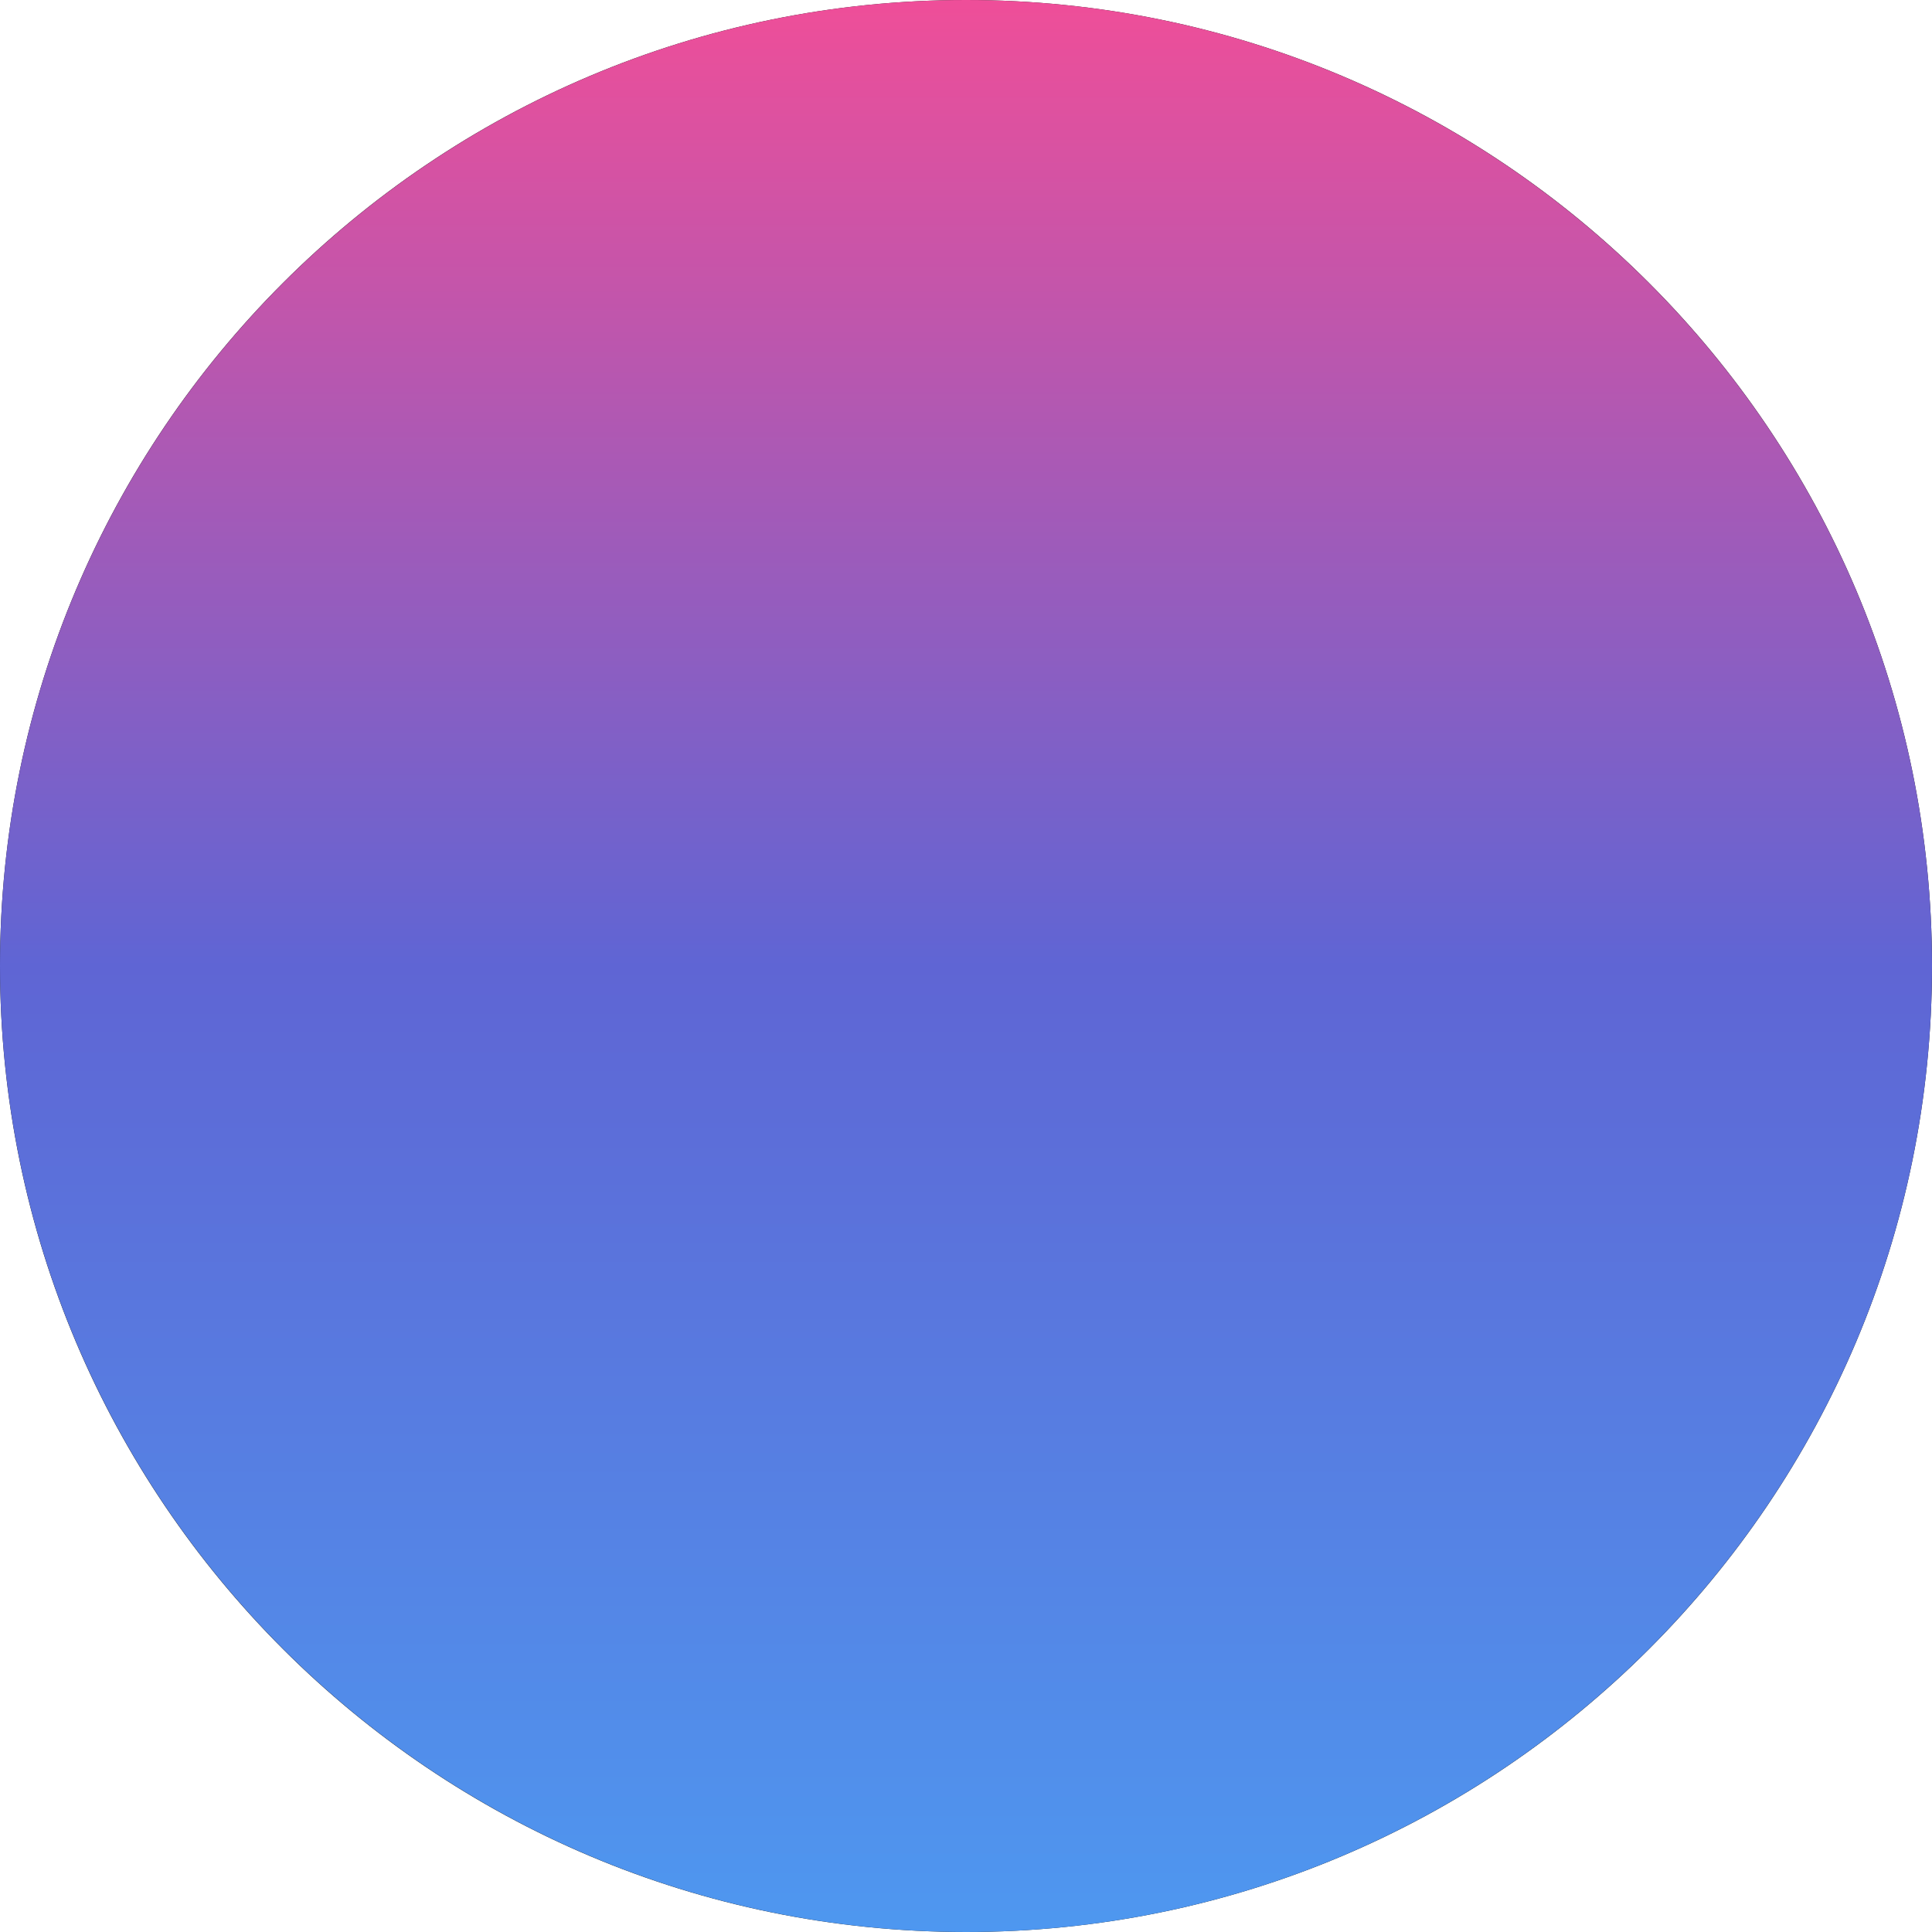
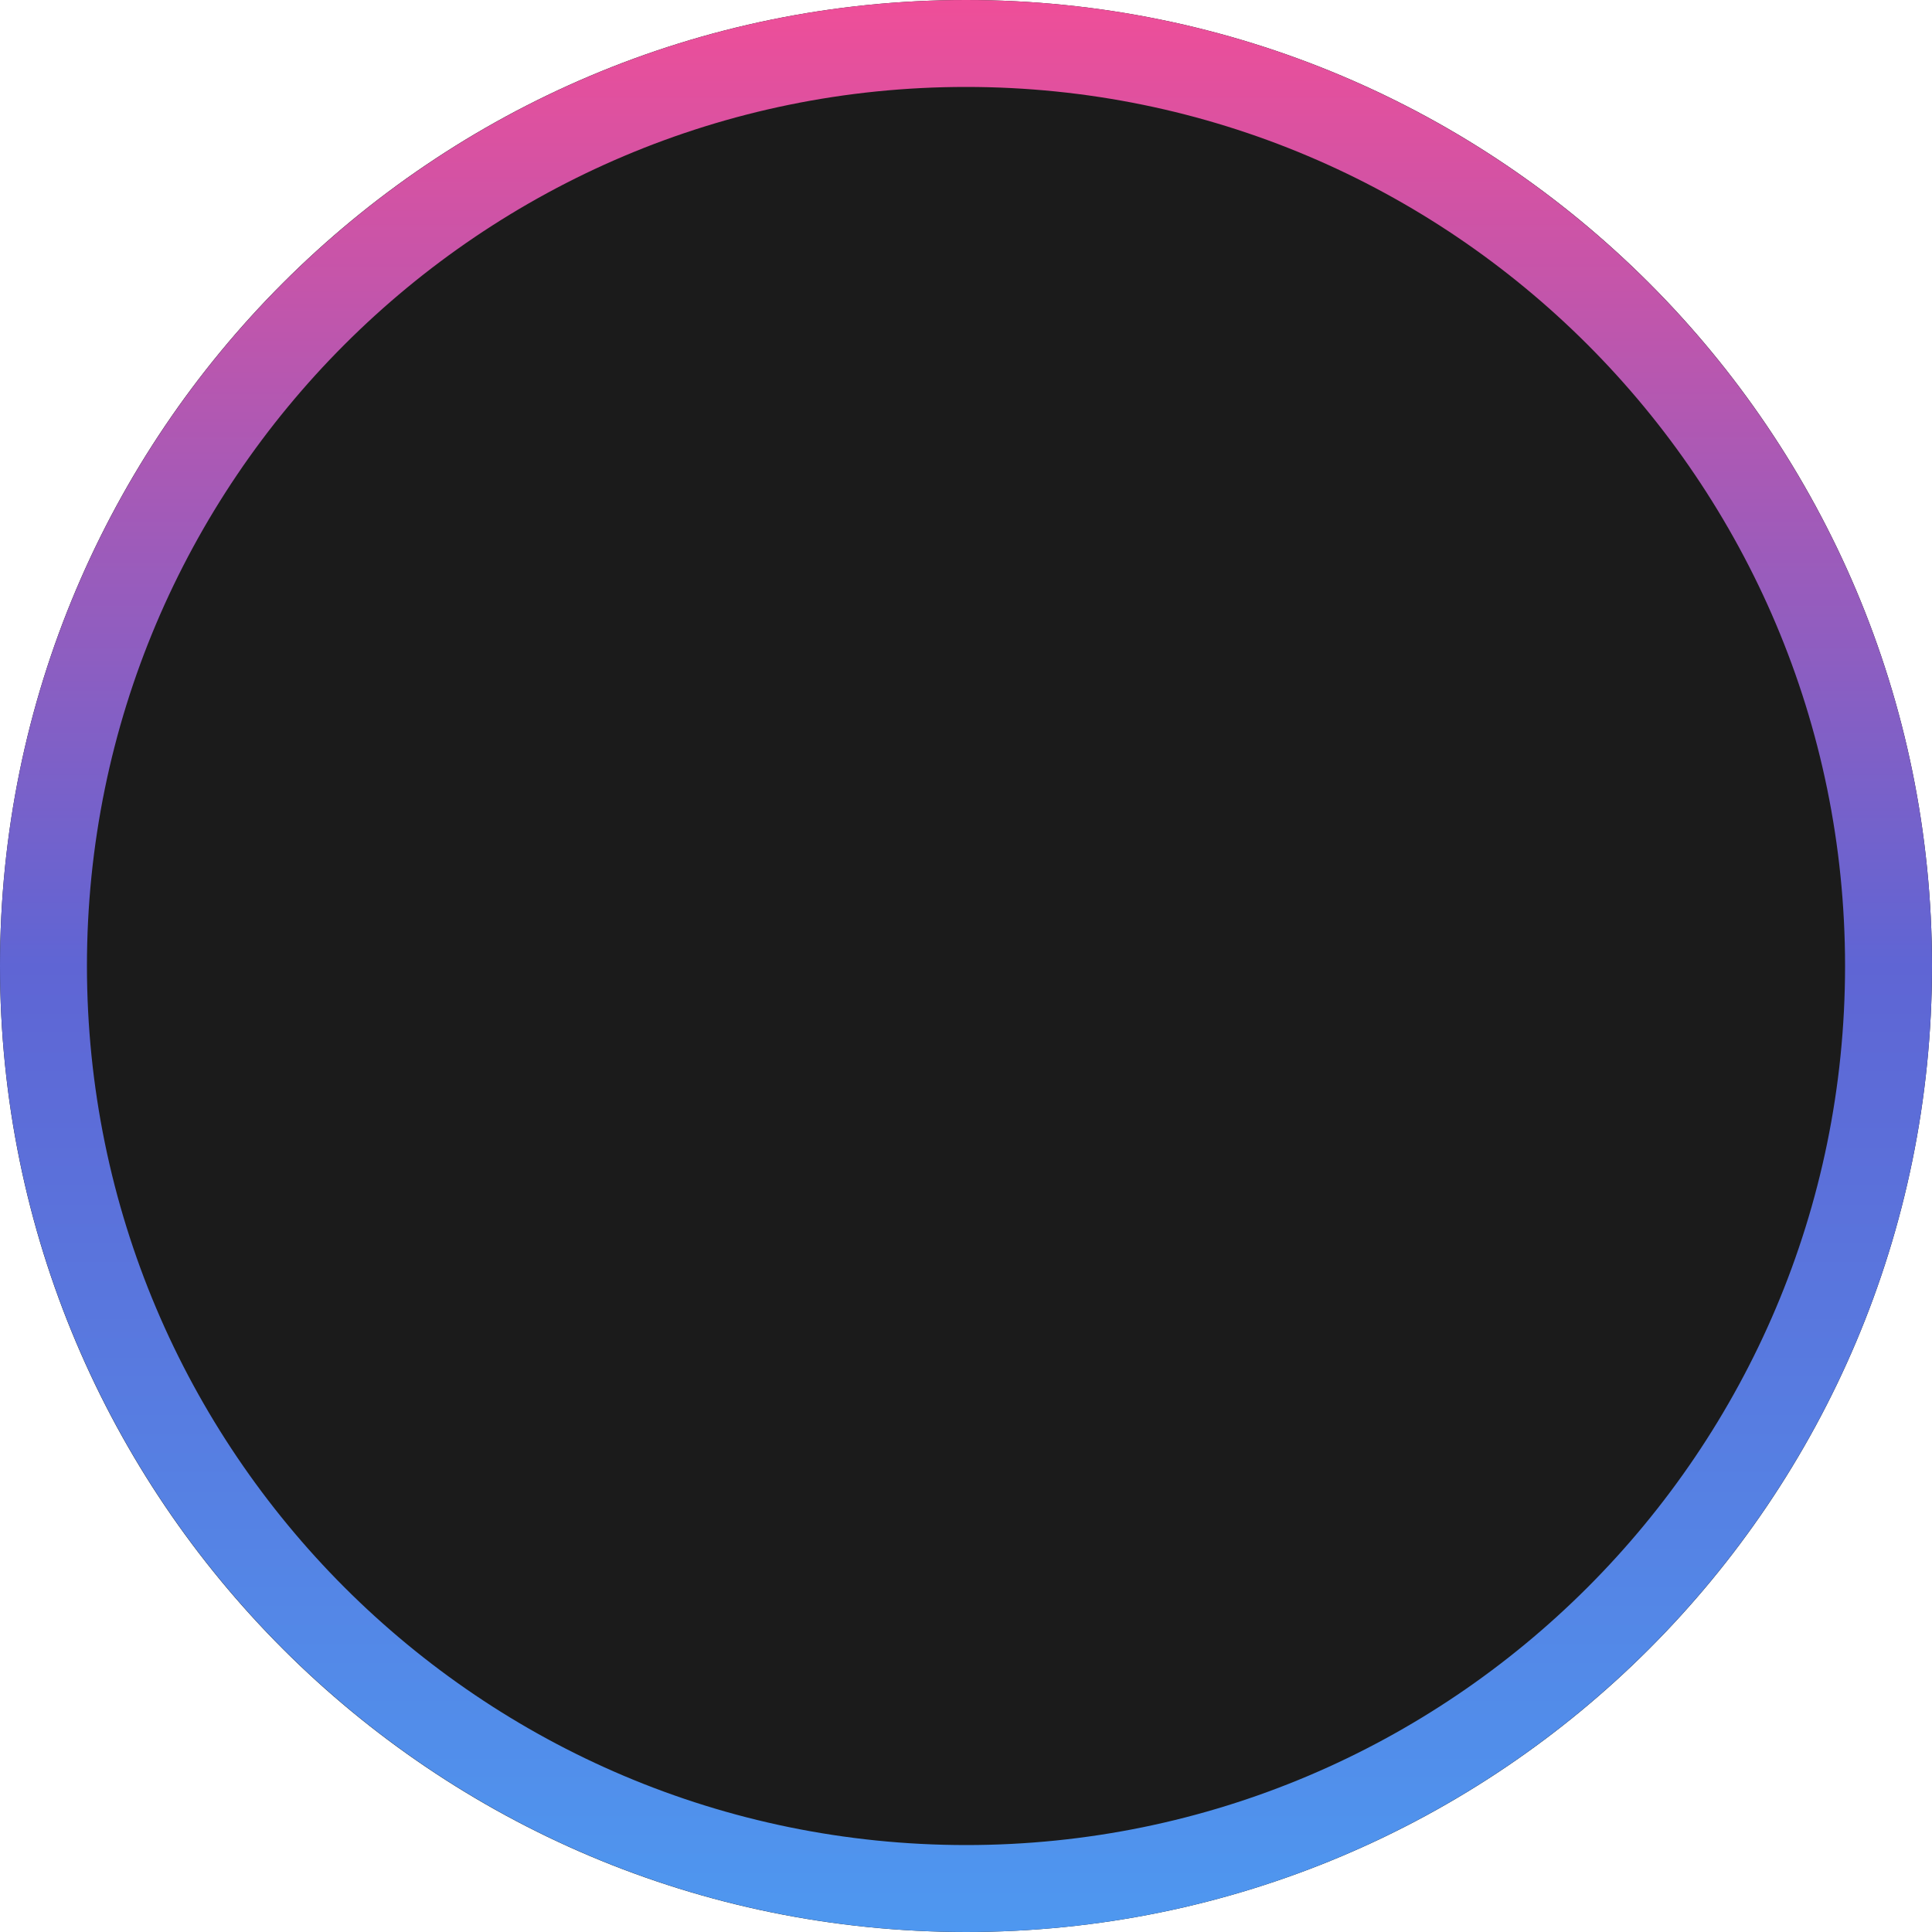
- <svg xmlns="http://www.w3.org/2000/svg" viewBox="0 0 800 800">
+ <svg xmlns="http://www.w3.org/2000/svg" fill-rule="evenodd" viewBox="0 0 800 800">
  <circle cx="400" cy="400" r="400" fill="#1b1b1b" />
  <path fill="url(#a)" d="M400 0c220.8 0 400 179.2 400 400S620.8 800 400 800A400.2 400.2 0 0 1 0 400C0 179.2 179.2 0 400 0m0 36c200.9 0 364 163.1 364 364S600.9 764 400 764A364.2 364.2 0 0 1 36 400C36 199.1 199.1 36 400 36" />
  <defs>
    <linearGradient id="a" x1="0" x2="1" y1="0" y2="0" gradientTransform="matrix(0 800 -800 0 400 0)" gradientUnits="userSpaceOnUse">
      <stop offset="0" stop-color="#f04e98" />
      <stop offset=".5" stop-color="#5f65d4" />
      <stop offset="1" stop-color="#4e98f0" />
    </linearGradient>
  </defs>
</svg>
